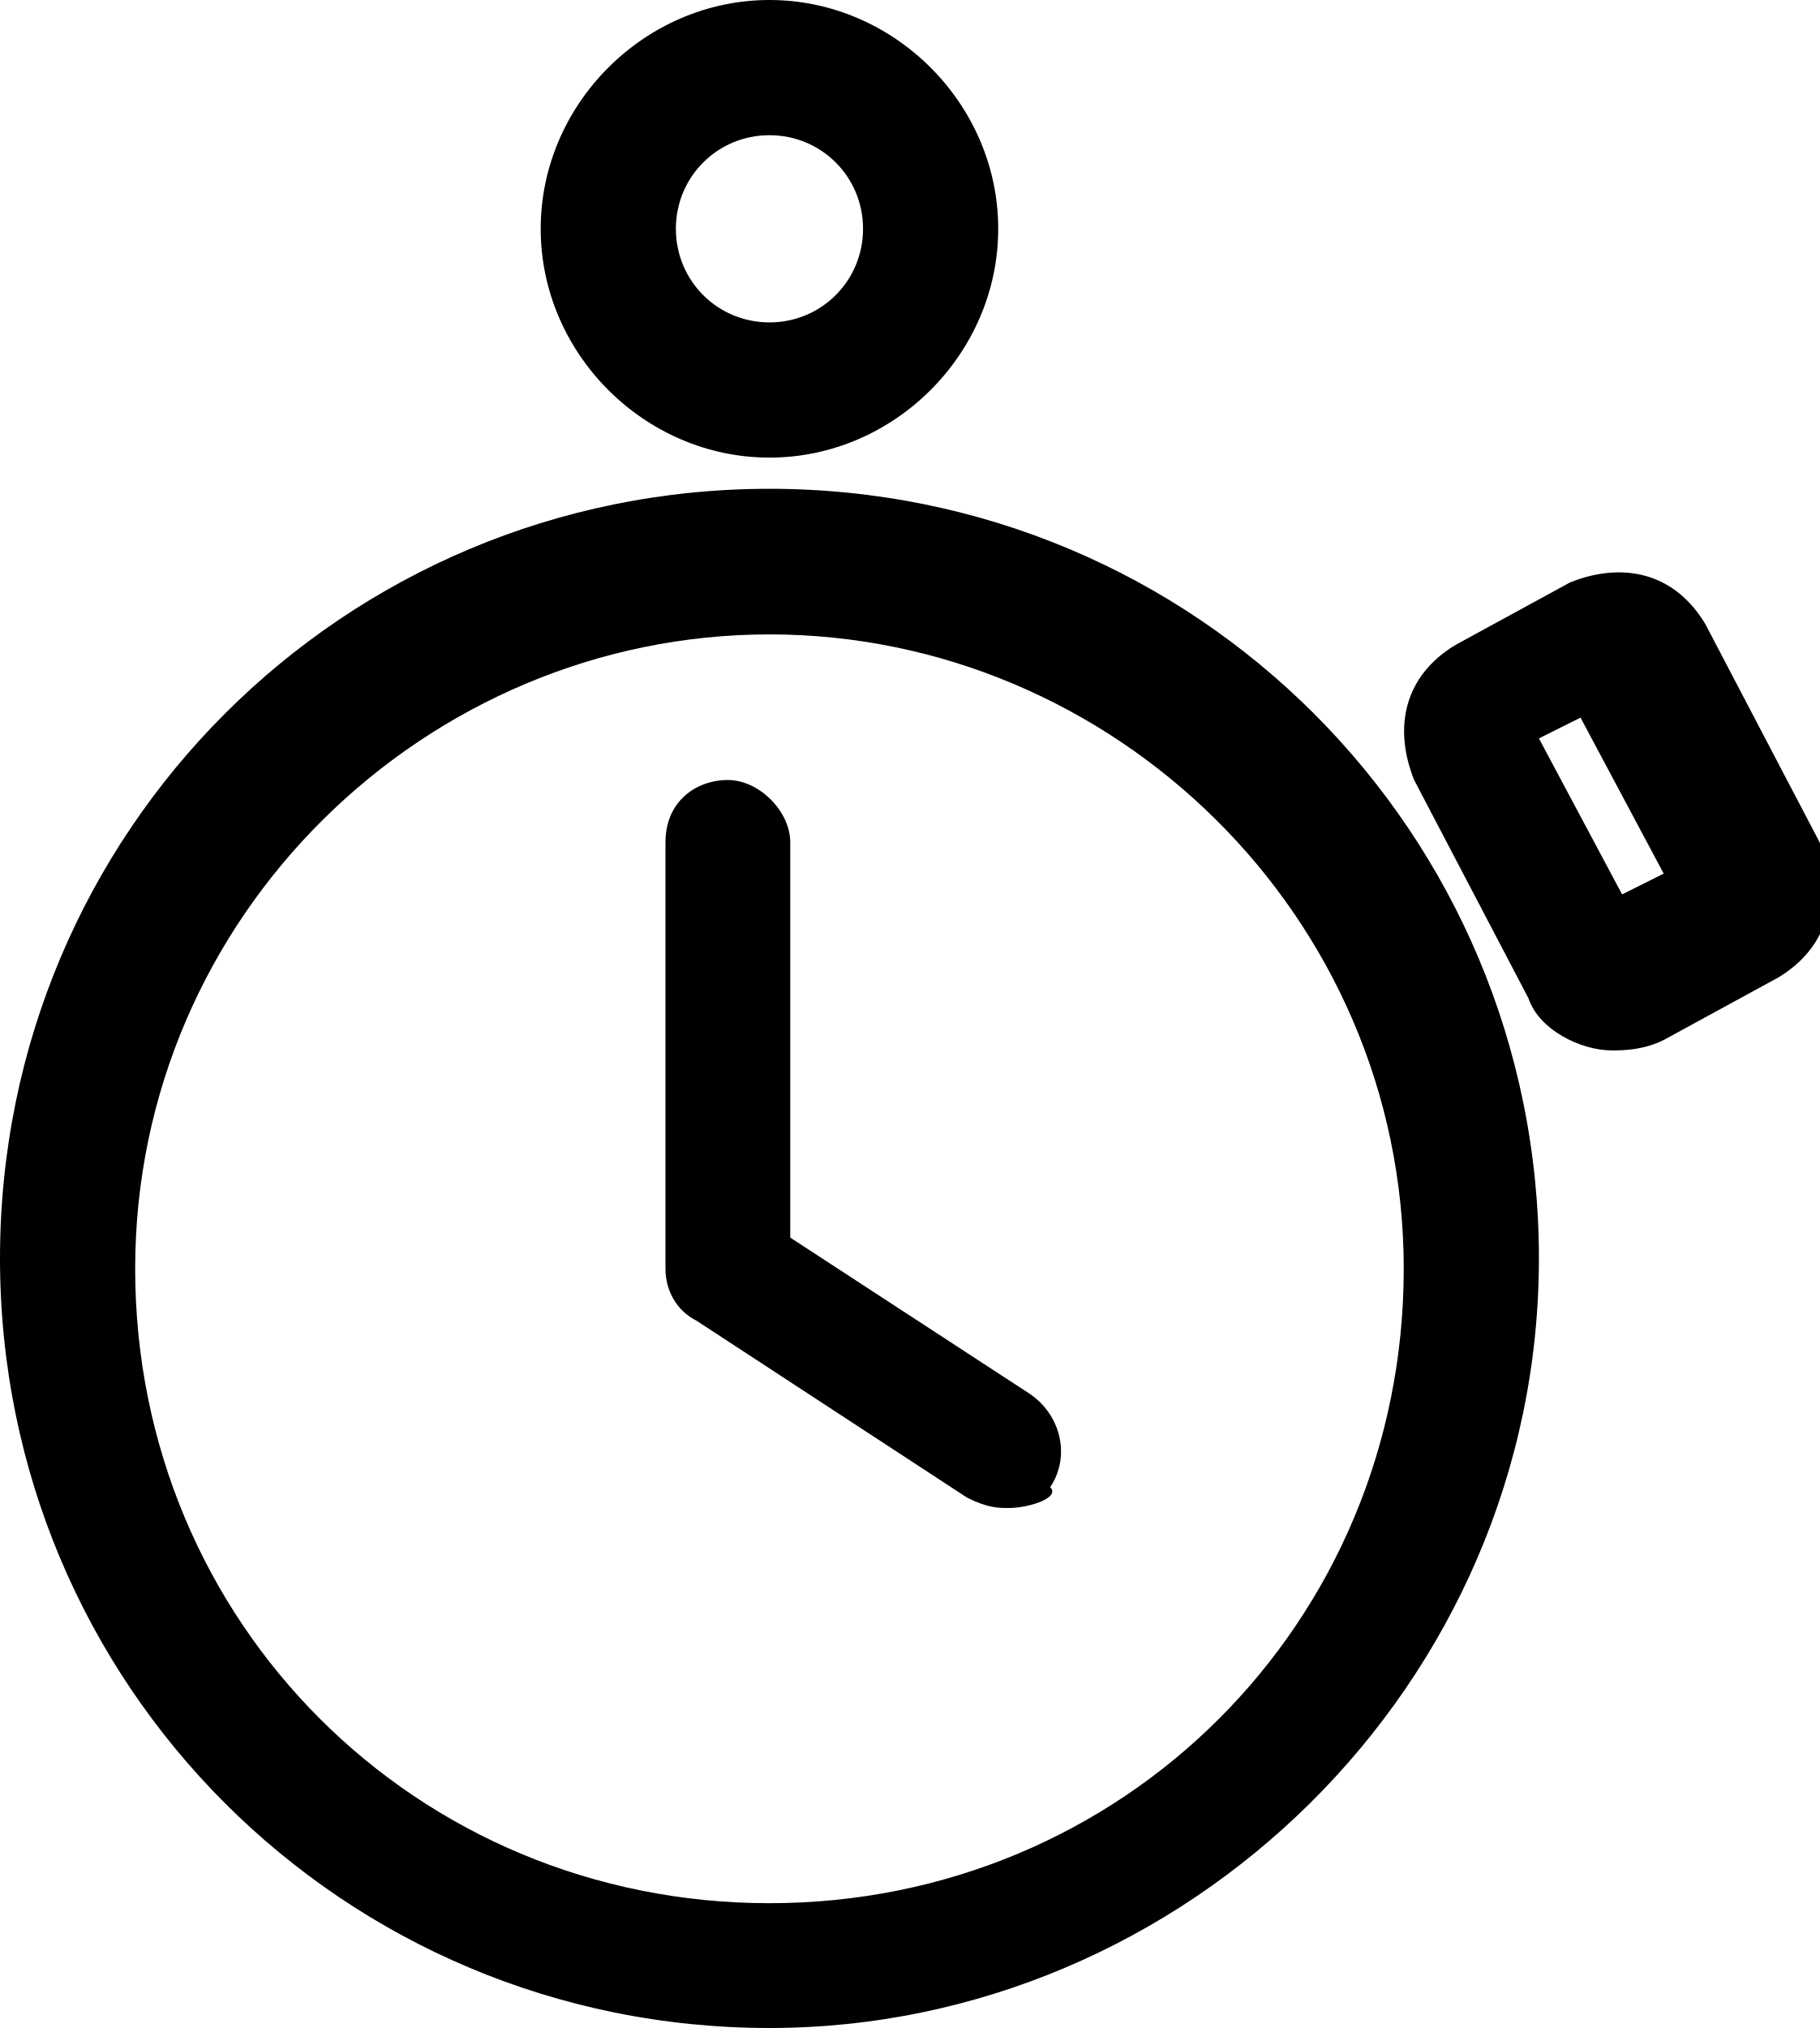
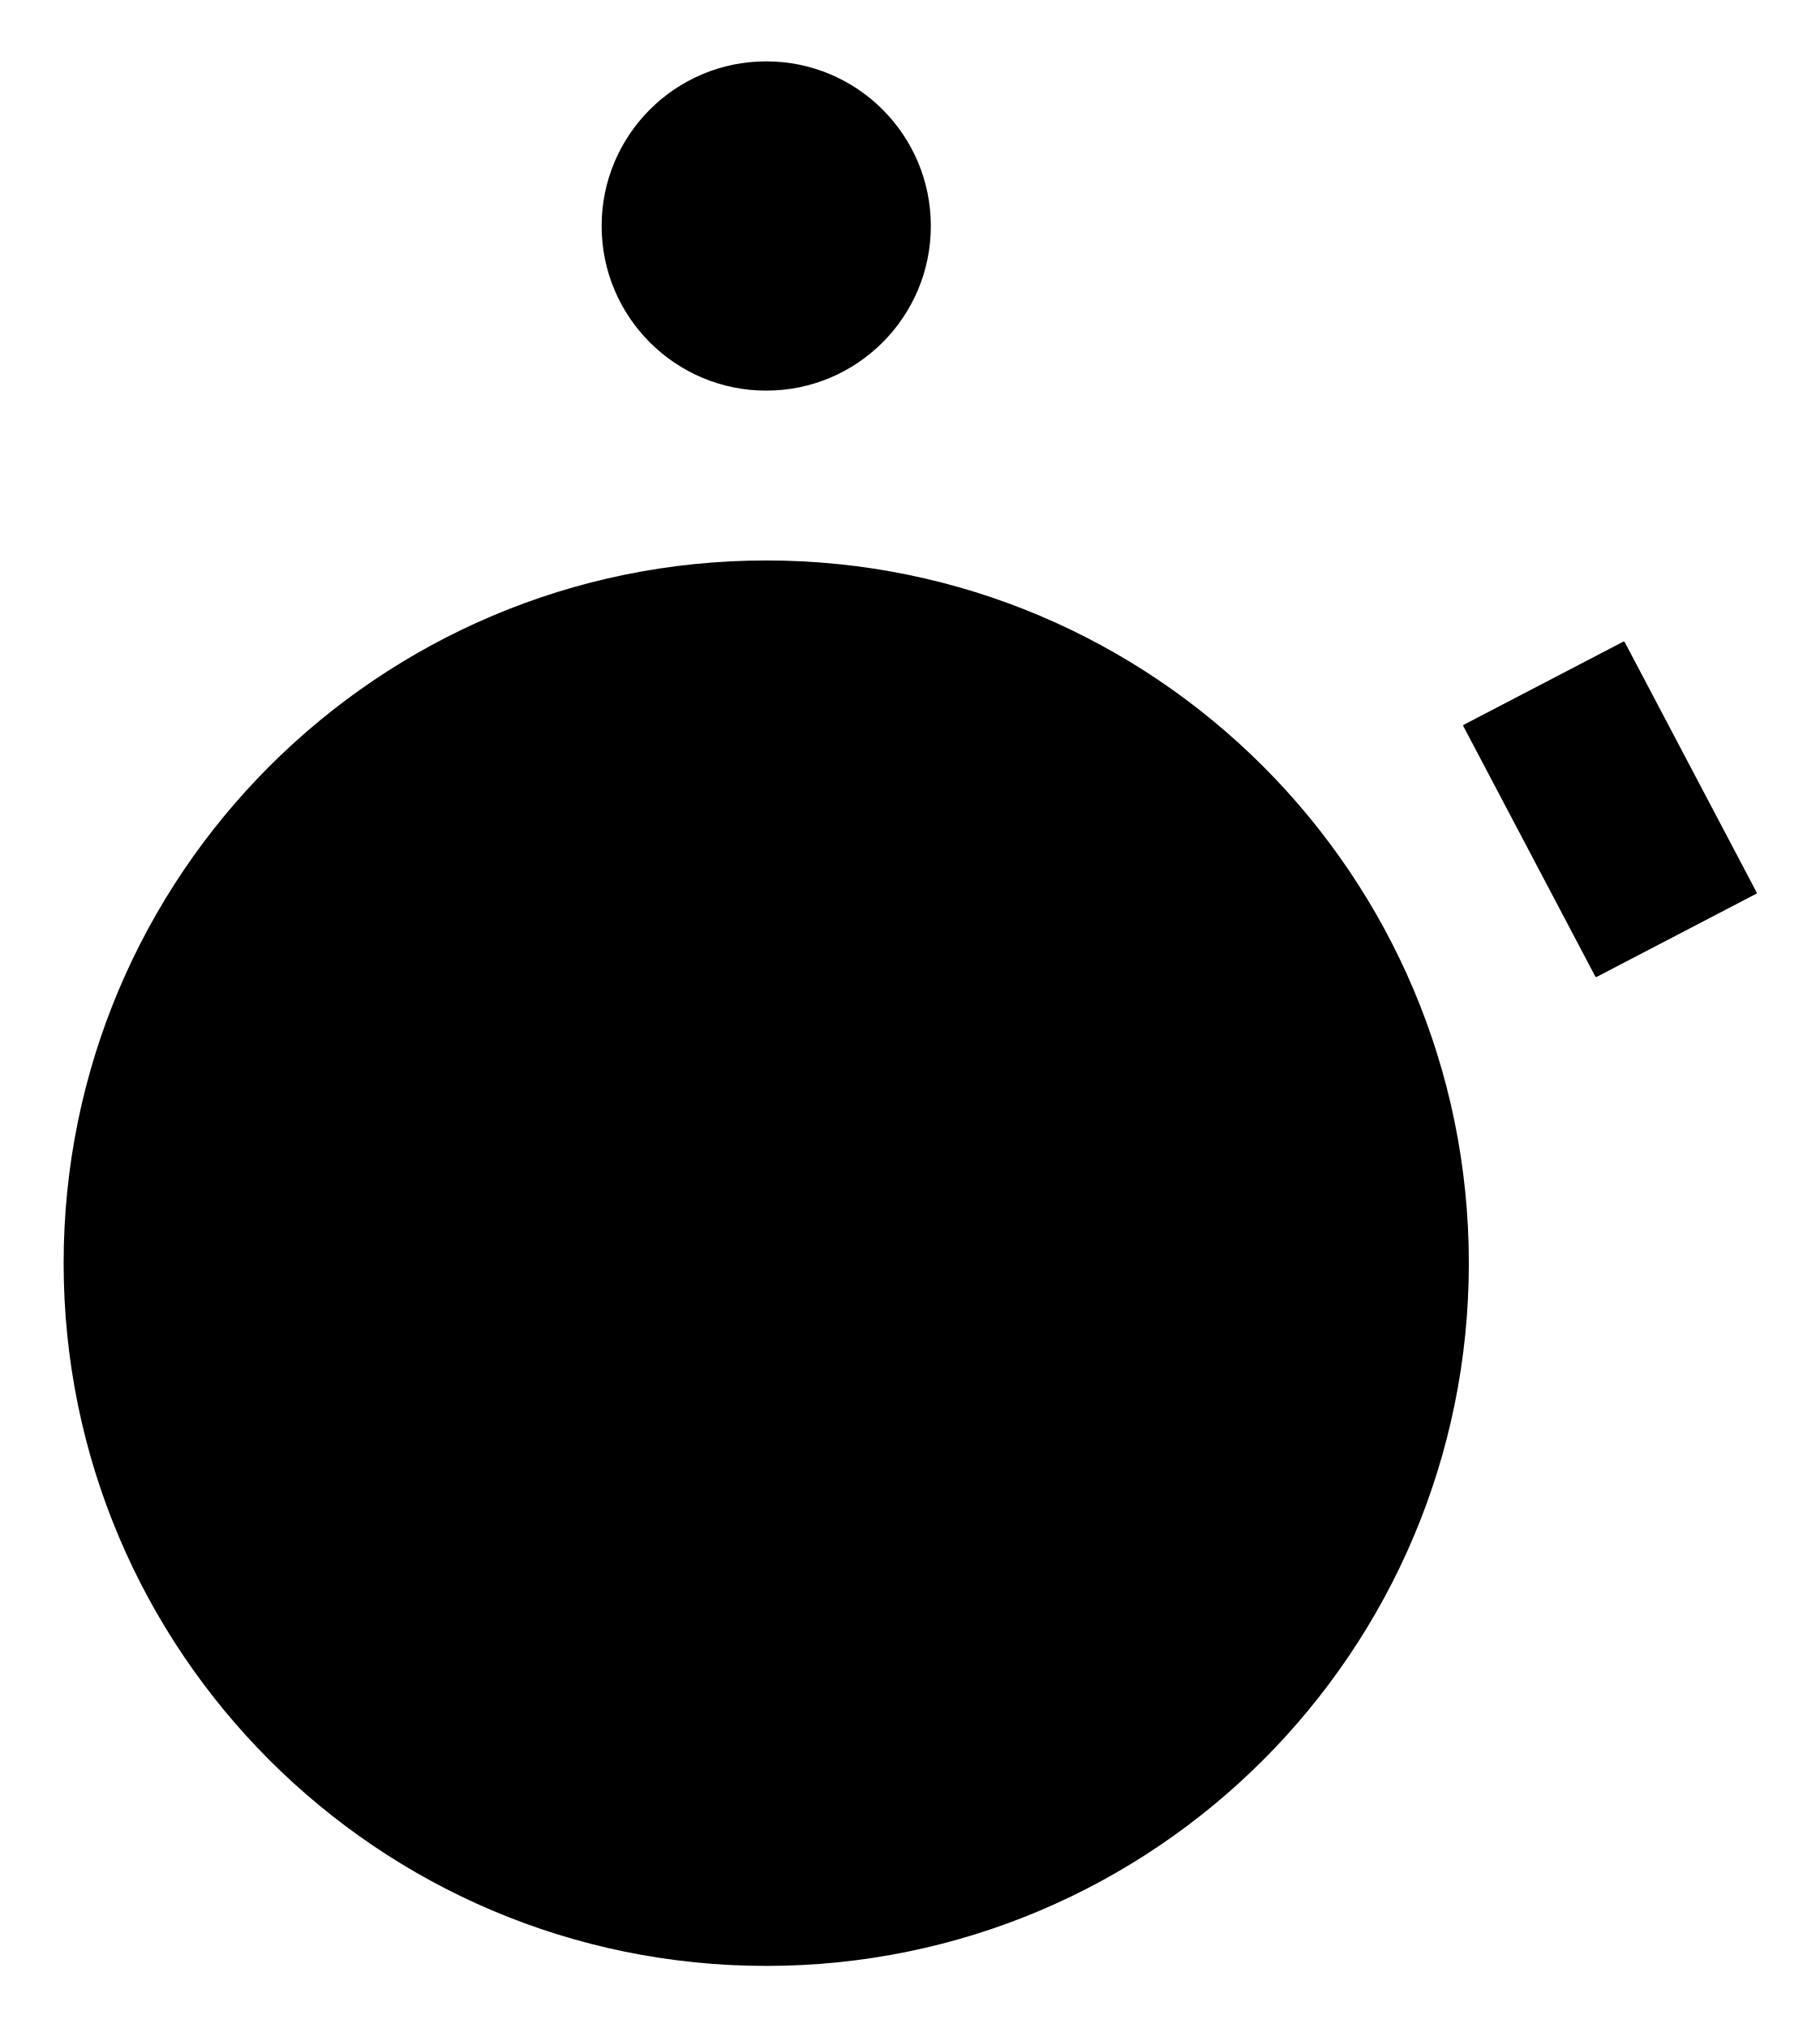
- <svg xmlns="http://www.w3.org/2000/svg" version="1.1" id="Layer_1" x="0px" y="0px" viewBox="-506.8 377.5 17.5 19.5" style="enable-background:new -506.8 377.5 17.5 19.5;" xml:space="preserve">
+ <svg x="0px" y="0px" viewBox="0 0 17.5 19.5" style="enable-background:new 0 0 17.5 19.5;" xml:space="preserve">
  <g>
-     <g>
-       <path class="st0" d="M-499.4,397c-4.1,0-7.4-3.3-7.4-7.4s3.3-7.4,7.4-7.4s7.4,3.3,7.4,7.4S-495.4,397-499.4,397z M-499.4,383.6    c-3.3,0-6.1,2.7-6.1,6.1s2.7,6.1,6.1,6.1s6.1-2.7,6.1-6.1S-496.1,383.6-499.4,383.6z" />
-     </g>
-     <g>
-       <path class="st0" d="M-497.1,392c-0.1,0-0.2,0-0.4-0.1l-2.6-1.7c-0.2-0.1-0.3-0.3-0.3-0.5v-4.1c0-0.4,0.3-0.6,0.6-0.6    s0.6,0.3,0.6,0.6v3.8l2.3,1.5c0.3,0.2,0.4,0.6,0.2,0.9C-496.6,391.9-496.9,392-497.1,392z" />
-     </g>
-     <g>
-       <path class="st0" d="M-499.4,381.9c-1.2,0-2.2-1-2.2-2.2s1-2.2,2.2-2.2c1.2,0,2.2,1,2.2,2.2S-498.2,381.9-499.4,381.9z     M-499.4,378.8c-0.5,0-0.9,0.4-0.9,0.9s0.4,0.9,0.9,0.9c0.5,0,0.9-0.4,0.9-0.9S-498.9,378.8-499.4,378.8z" />
-     </g>
-     <g>
-       <path class="st0" d="M-491.3,387.6c-0.3,0-0.7-0.2-0.8-0.5l-1.1-2.1c-0.2-0.5-0.1-1,0.4-1.3l1.1-0.6c0.5-0.2,1-0.1,1.3,0.4    l1.1,2.1c0.2,0.5,0.1,1-0.4,1.3l-1.1,0.6C-491,387.6-491.2,387.6-491.3,387.6z M-492,384.6l0.8,1.5l0.4-0.2l-0.8-1.5L-492,384.6z" />
-     </g>
+     <circle class="st0" cx="7.369" cy="2.173" r="1.583" />
+     <path class="st0" d="M15.356,9.393c-0.005,0.003-0.011,0.001-0.014-0.004l-1.269-2.407c-0.003-0.005-0.001-0.011,0.004-0.013            l1.534-0.799c0.005-0.003,0.011-0.001,0.014,0.004l1.269,2.407c0.003,0.005,0.001,0.011-0.004,0.013L15.356,9.393z" />
+     <circle class="st0" cx="7.369" cy="12.146" r="6.757" />
+     <polyline class="st0" points="6.982,8.256 6.982,12.09 9.524,13.798  " />
  </g>
</svg>
